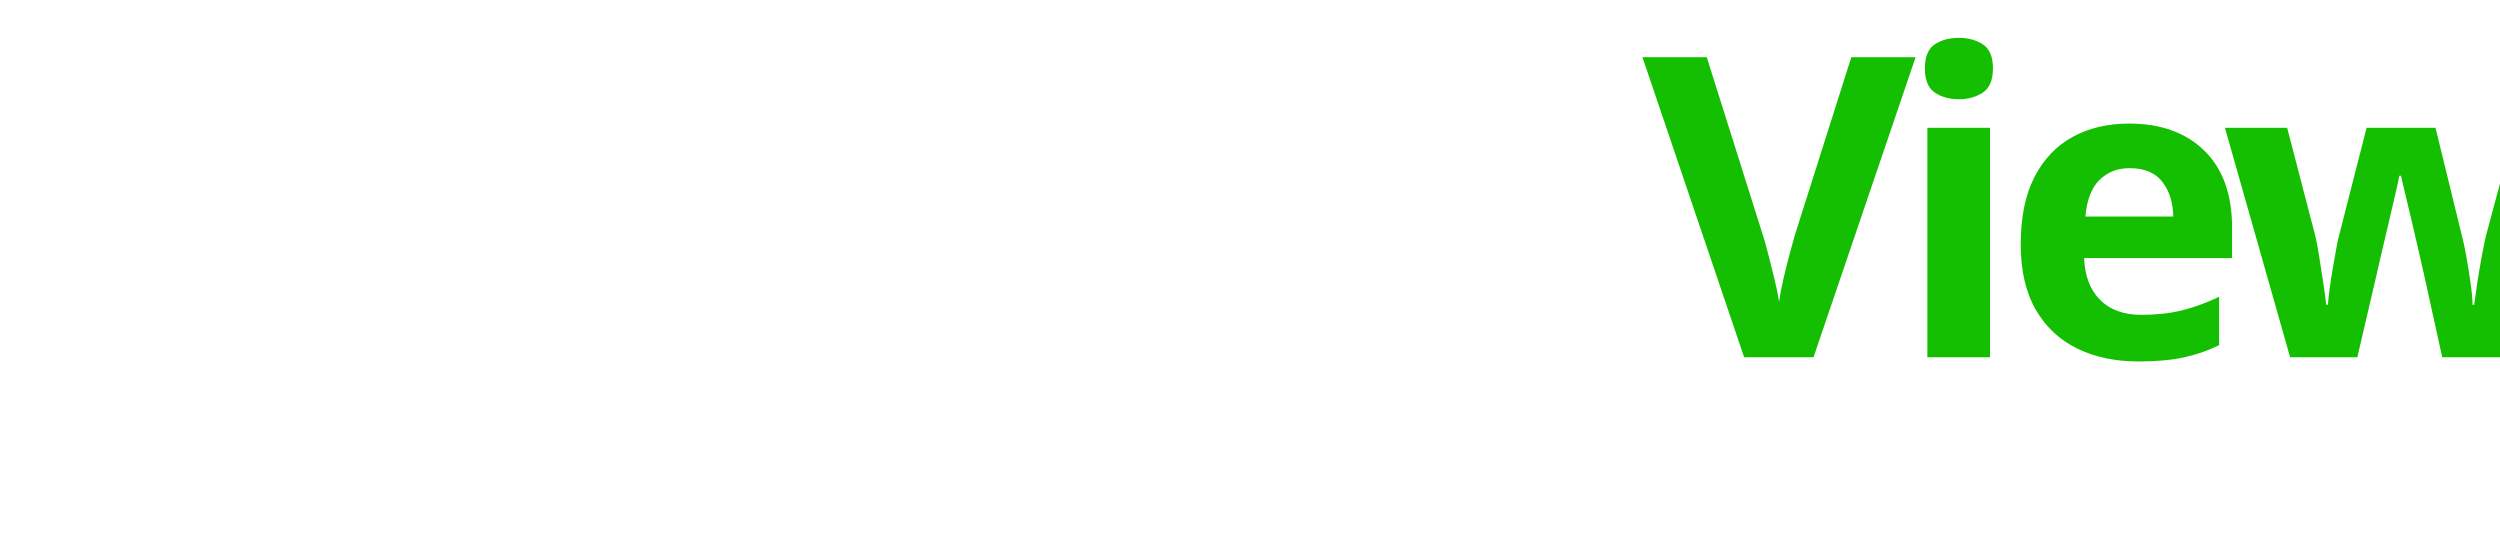
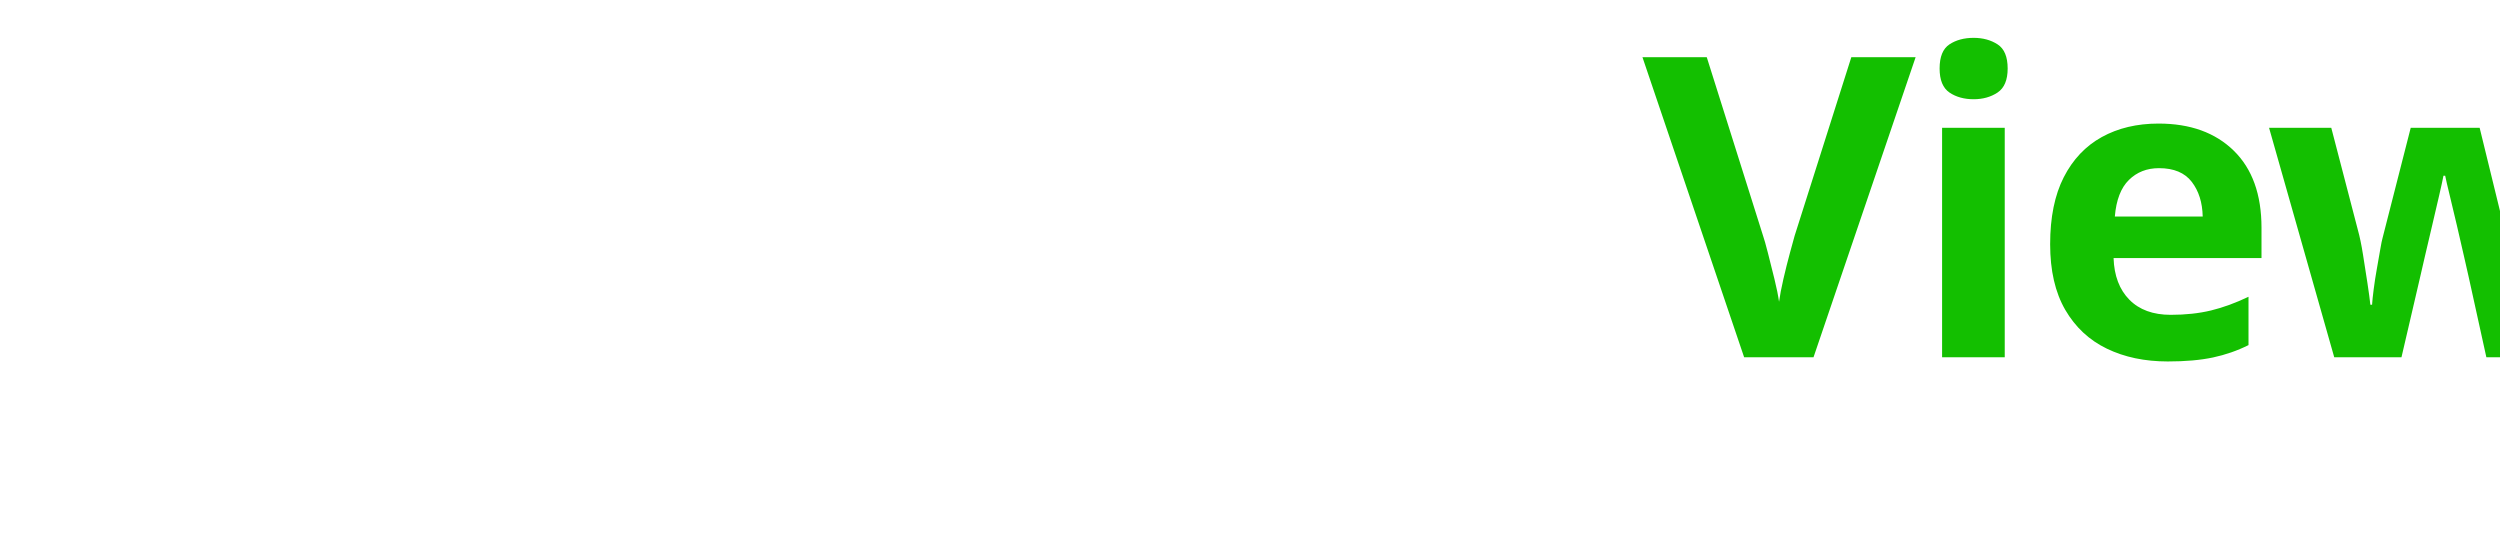
<svg xmlns="http://www.w3.org/2000/svg" id="Layer_1" data-name="Layer 1" viewBox="0 0 802.46 172.25">
  <defs>
    <style>
      .cls-1 {
        fill: #13bf00;
-         font-family: SegoeUI-Semibold, 'Segoe UI';
+         font-family: 'Arial Rounded MT Bold', 'Segoe UI Black', 'Arial Black', sans-serif;
        font-size: 134.9px;
-         font-weight: 600;
-         letter-spacing: -.05em;
+         font-weight: 800;
+         letter-spacing: -.015em;
      }
    </style>
  </defs>
  <text class="cls-1" transform="translate(527.2 114.68)">
    <tspan x="0" y="0">View</tspan>
  </text>
</svg>
